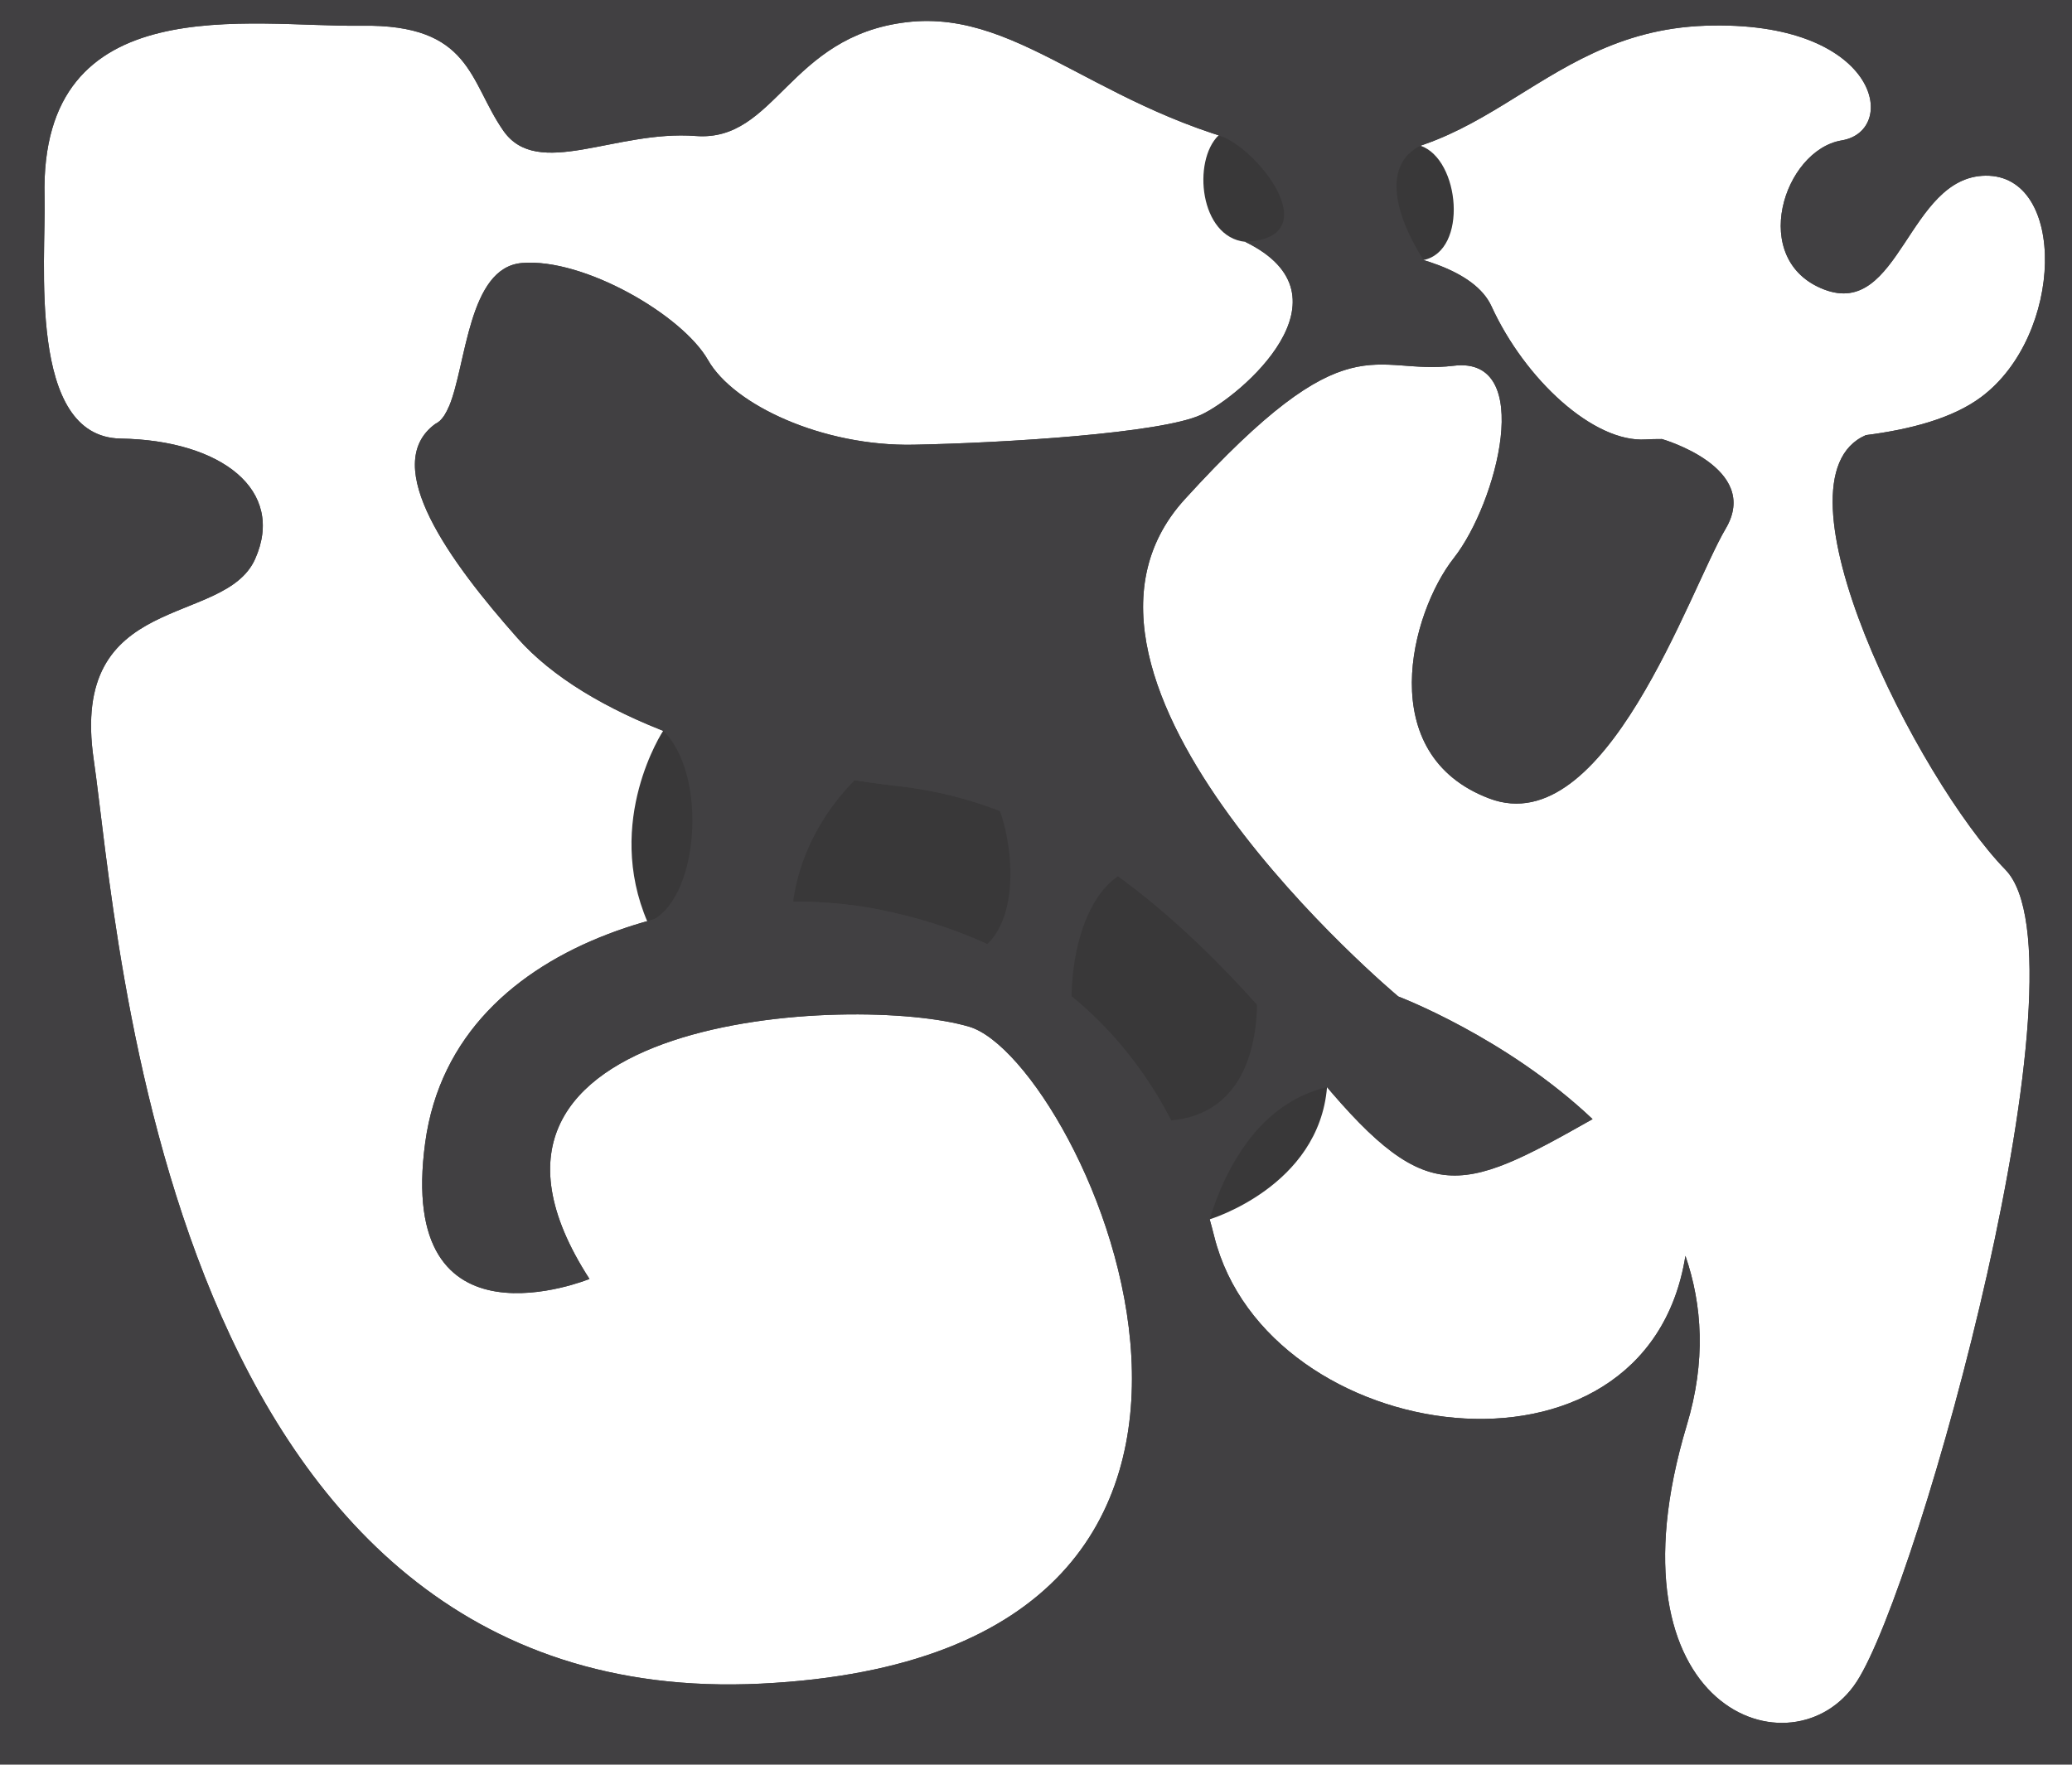
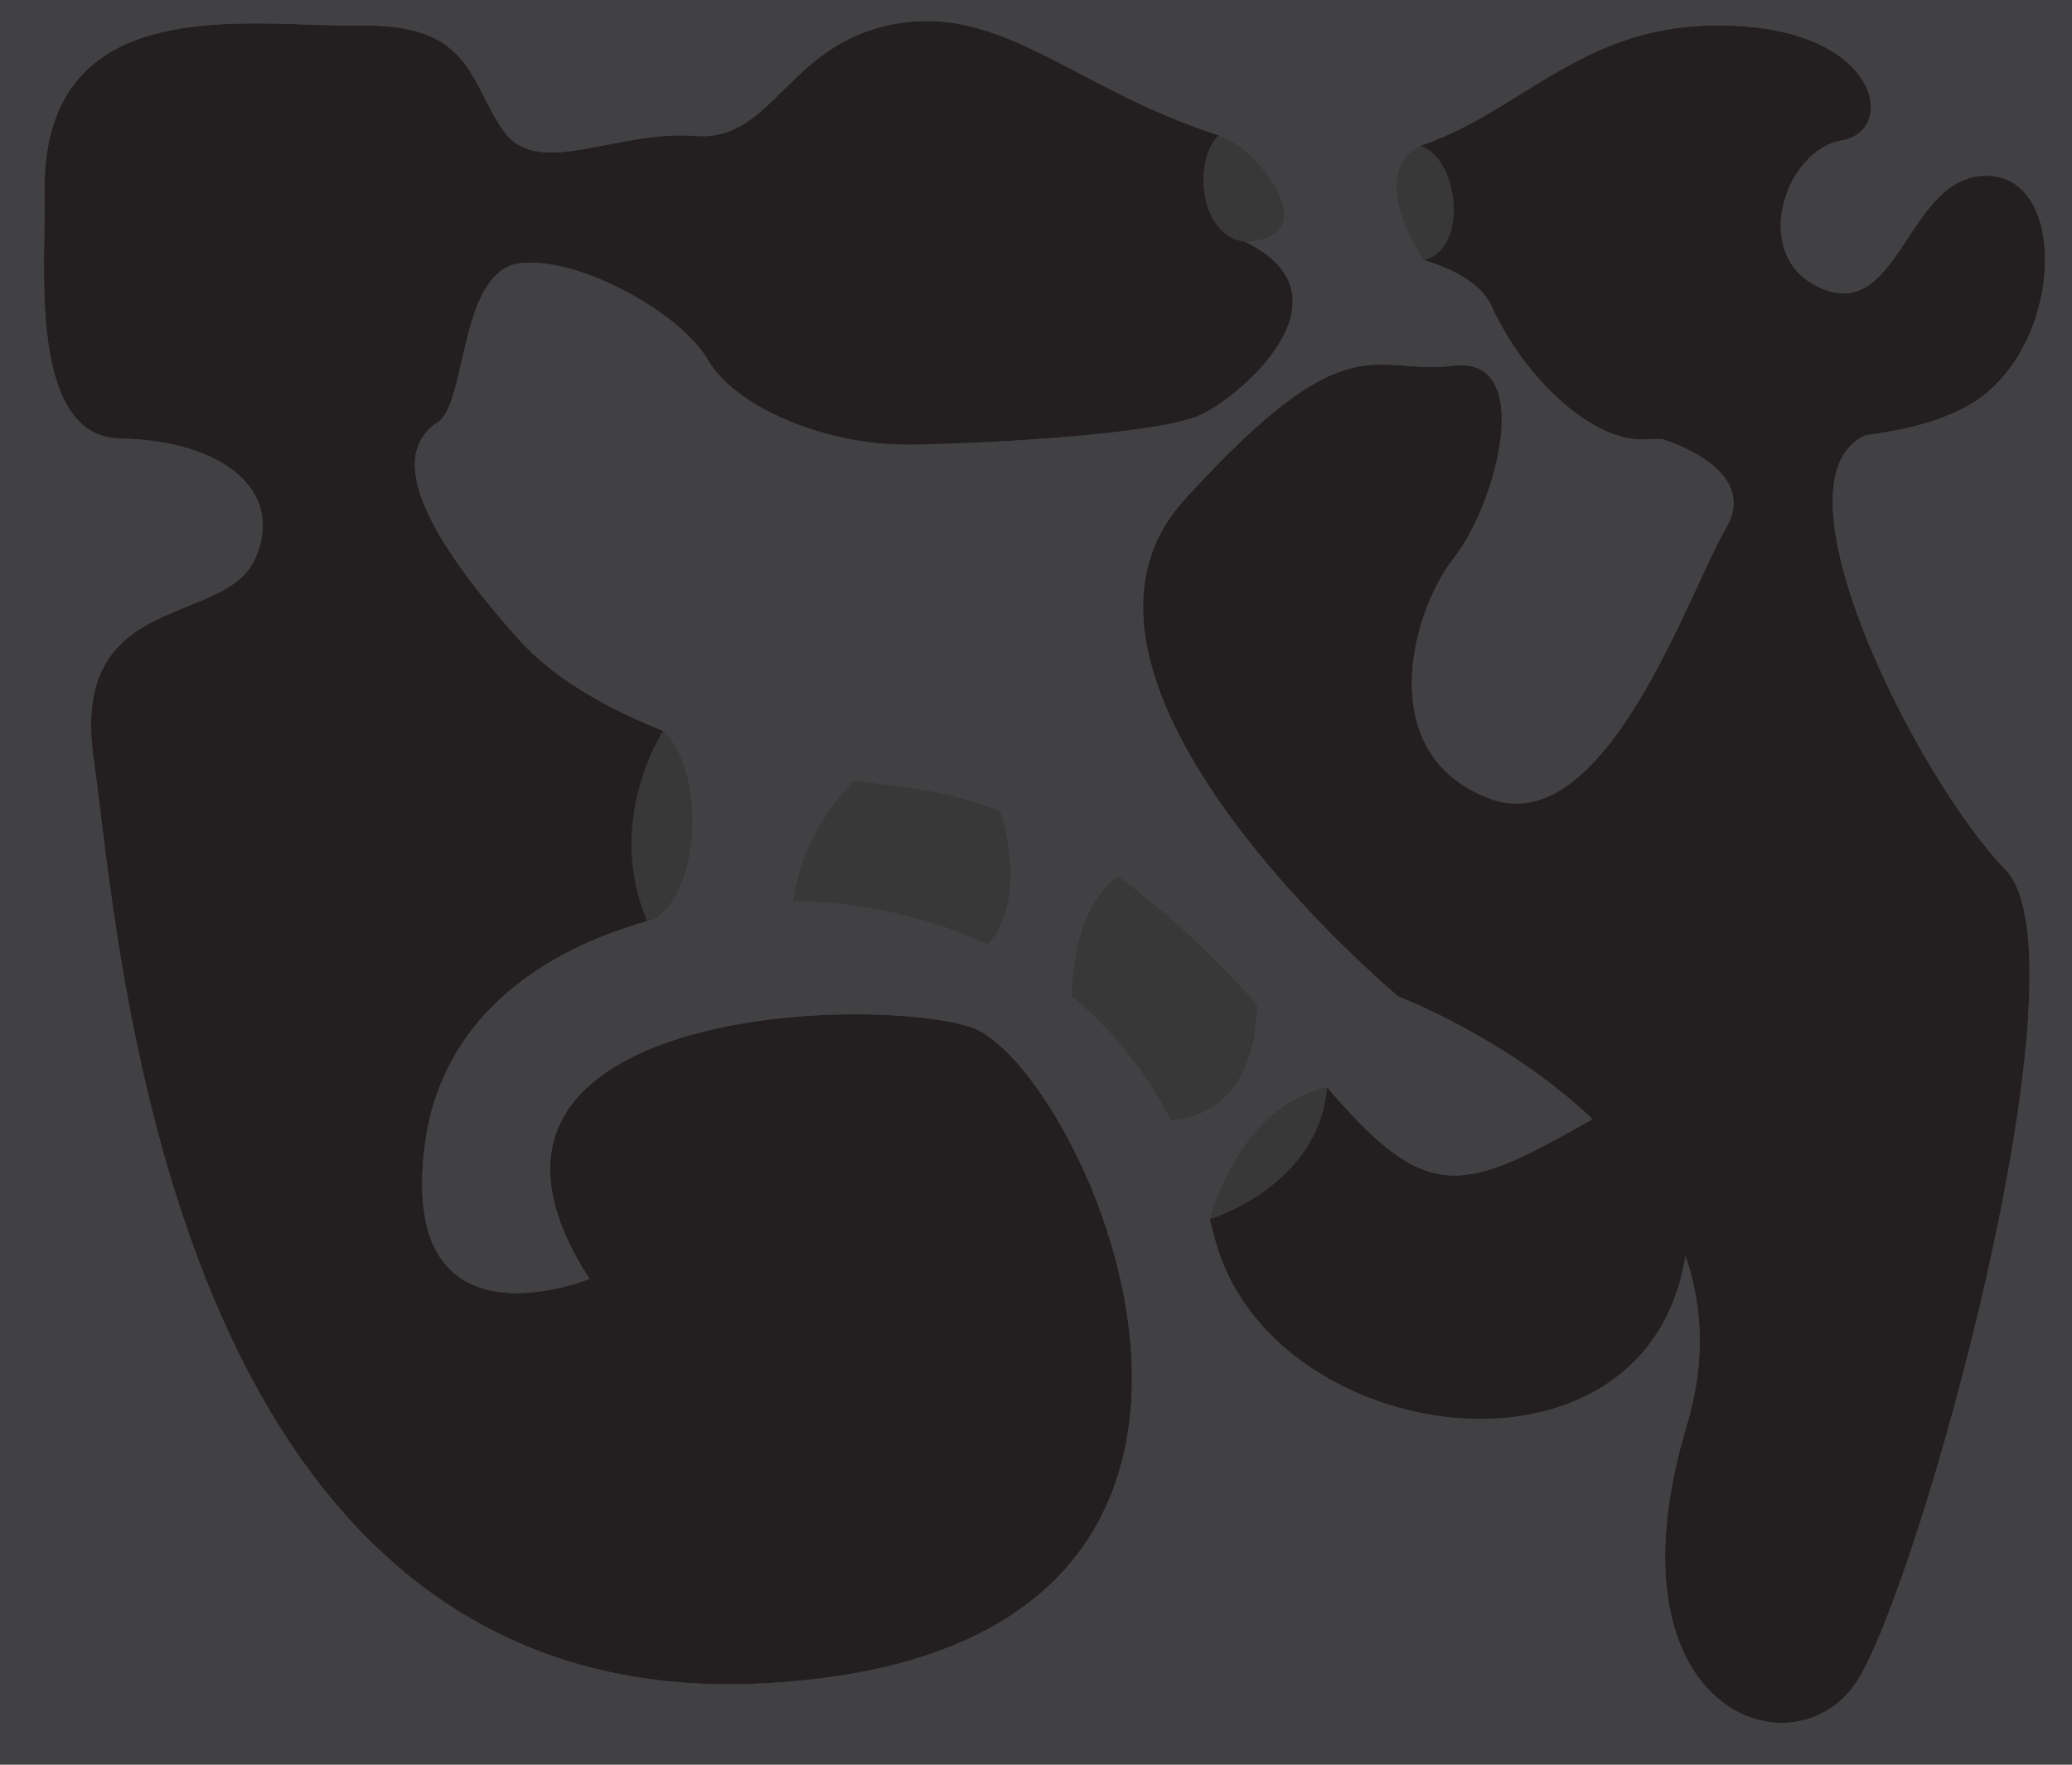
- <svg xmlns="http://www.w3.org/2000/svg" viewBox="0 0 2135 1818.46">
+ <svg xmlns="http://www.w3.org/2000/svg" viewBox="0 0 2135 1818.5">
  <g id="background">
-     <path d="M1255.64,139.47c-27.22,26.34-19.58,105,27.54,109.77S1420.7,277.49,1466.8,268s37.68-103.92-3.16-117.85-182.06-34.45-208-10.67" fill="#393839" />
-     <path d="M683.33,753.19s-61.19,92.64-16,197.3h0L934.88,997l195.84,129,115.74,130.63s112.48-33.69,120.92-136.23-82.87-189-82.87-189L996.15,744l-312.82,9.22" fill="#393839" />
+     <path fill="#231f20" d="M1 1h2133v1817H1V1" />
+     <path fill="#393839" d="M1255.6 139.5c-27.2 26.3-19.5 105 27.6 109.7s137.5 28.3 183.6 18.8 37.7-104-3.2-117.8-182-34.5-208-10.7M683.3 753.2s-61.2 92.6-16 197.3L935 997l195.8 129 115.8 130.6s112.4-33.7 120.9-136.2-82.9-189-82.9-189L996.1 744l-312.8 9.2" />
  </g>
  <g id="collisions">
-     <path d="M1534.78,823c119.71,45,206-215,243.29-278.05s-65.65-92.44-65.65-92.44c-6.47,0-12,.11-16.51.41-53.64,3.63-124.55-61.82-159.09-137.28s-253.64-66.36-253.64-66.36c115.45,56.36-4.55,159.09-45.45,178.18S1035,456.51,941.36,458.33s-185.45-40.91-211.82-87.27-128.18-105.46-191.81-100c-55.27,4.73-57.06,104.78-75,147.69-2.72,6.5-5.81,11.68-9.52,15a23.27,23.27,0,0,1-4.87,3.26h0c-57.77,42.54,15.85,142.71,85,220.73,71,80.09,222.14,133,394,152.63S1233,955.47,1350.88,1100.54,1502,1232,1641,1153.37c-89.27-84.43-200.18-126.39-200.18-126.39s-390-325.67-220.12-512.32S1413.78,387.22,1498,376.93s44.54,141.59,0,198.23S1415.06,777.9,1534.78,823Zm0,0c119.71,45,206-215,243.29-278.05s-65.65-92.44-65.65-92.44c-6.47,0-12,.11-16.51.41-53.64,3.63-124.55-61.82-159.09-137.28s-253.64-66.36-253.64-66.36c115.45,56.36-4.55,159.09-45.45,178.18S1035,456.51,941.36,458.33s-185.45-40.91-211.82-87.27-128.18-105.46-191.81-100c-55.27,4.73-57.06,104.78-75,147.69-2.72,6.5-5.81,11.68-9.52,15a23.27,23.27,0,0,1-4.87,3.26h0c-57.77,42.54,15.85,142.71,85,220.73,71,80.09,222.14,133,394,152.63S1233,955.47,1350.88,1100.54,1502,1232,1641,1153.37c-89.27-84.43-200.18-126.39-200.18-126.39s-390-325.67-220.12-512.32S1413.78,387.22,1498,376.93s44.54,141.59,0,198.23S1415.06,777.9,1534.78,823ZM0,0V1818.46H2135V0ZM2066.41,896.33c90.11,92.68-88.82,737.59-153.18,836.71s-263.89,30.89-175.07-264.53c19.66-65.38,16-123.45-1.49-174.24v0c-40.35,254.2-431.12,197.64-485.53-20s-194.94-306.76-346.05-337-436.73,18.14-466.95,240.28,169.25,140.54,169.25,140.54c-176.81-273.52,275-294.68,391.39-259.92s400.46,646.78-214.59,677S122.3,958.49,96.61,783.19s134.5-136,166.23-207S228.07,453.62,124.09,452c-96.36-1.82-76.54-183.66-78.18-249.09C40.45-14.4,258.63,28.33,372.27,26.51S483.18,83.78,518.63,134.69s115.46-.91,198.19,5.46S812.27,37.42,934.09,22.88s204.54,101.81,398.18,135.45S1577.73,32.88,1756.82,26.51s200.91,108.18,140.91,118.18-96.37,123.64-18.19,153.64S1965.91,182,2045.91,181.06c83.84-1,80.91,164.54-4.55,228.18C2012.21,431,1969,442.5,1922.57,448.45,1818.69,493.6,1976.31,803.66,2066.41,896.33Zm-354-443.86c-6.47,0-12,.11-16.51.41-53.64,3.63-124.55-61.82-159.09-137.28s-253.64-66.36-253.64-66.36c115.45,56.36-4.55,159.09-45.45,178.18S1035,456.51,941.36,458.33s-185.45-40.91-211.82-87.27-128.18-105.46-191.81-100c-55.27,4.73-57.06,104.78-75,147.69-2.72,6.5-5.81,11.68-9.52,15a23.27,23.27,0,0,1-4.87,3.26h0c-57.77,42.54,15.85,142.71,85,220.73,71,80.09,222.14,133,394,152.63S1233,955.47,1350.88,1100.54,1502,1232,1641,1153.37c-89.27-84.43-200.18-126.39-200.18-126.39s-390-325.67-220.12-512.32S1413.78,387.22,1498,376.93s44.54,141.59,0,198.23-82.9,202.74,36.82,247.8,206-215,243.29-278.05S1712.42,452.47,1712.42,452.47ZM1534.78,823c119.71,45,206-215,243.29-278.05s-65.65-92.44-65.65-92.44c-6.47,0-12,.11-16.51.41-53.64,3.63-124.55-61.82-159.09-137.28s-253.64-66.36-253.64-66.36c115.45,56.36-4.55,159.09-45.45,178.18S1035,456.51,941.36,458.33s-185.45-40.91-211.82-87.27-128.18-105.46-191.81-100c-55.27,4.73-57.06,104.78-75,147.69-2.72,6.5-5.81,11.68-9.52,15a23.27,23.27,0,0,1-4.87,3.26h0c-57.77,42.54,15.85,142.71,85,220.73,71,80.09,222.14,133,394,152.63S1233,955.47,1350.88,1100.54,1502,1232,1641,1153.37c-89.27-84.43-200.18-126.39-200.18-126.39s-390-325.67-220.12-512.32S1413.78,387.22,1498,376.93s44.54,141.59,0,198.23S1415.06,777.9,1534.78,823Z" fill="#414042" />
-     <path d="M453.18,433.78c3.71-3.35,6.8-8.53,9.52-15C463.62,424.09,460.74,429.18,453.18,433.78Z" fill="#414042" />
+     <path fill="#414042" d="M1534.8 823c119.7 45 206-215 243.3-278s-65.7-92.5-65.7-92.5c-6.5 0-12 .1-16.5.4-53.6 3.7-124.5-61.8-159-137.3s-253.7-66.3-253.7-66.3c115.4 56.3-4.6 159-45.5 178.2s-202.7 29-296.3 30.8-185.5-40.9-211.9-87.2-128.1-105.5-191.8-100c-55.2 4.7-57 104.7-75 147.6a41.6 41.6 0 0 1-9.5 15 23.3 23.3 0 0 1-4.9 3.3c-57.7 42.5 15.9 142.7 85 220.7 71 80.1 222.2 133 394 152.7s305.7 145 423.6 290.1S1502 1232 1641 1153.4c-89.3-84.5-200.2-126.4-200.2-126.4s-390-325.7-220.1-512.3 193-127.5 277.3-137.8 44.5 141.6 0 198.3-83 202.7 36.8 247.8Zm0 0c119.7 45 206-215 243.3-278s-65.7-92.5-65.7-92.5c-6.5 0-12 .1-16.5.4-53.6 3.7-124.5-61.8-159-137.3s-253.7-66.3-253.7-66.3c115.4 56.3-4.6 159-45.5 178.2s-202.7 29-296.3 30.8-185.5-40.9-211.9-87.2-128.1-105.5-191.8-100c-55.2 4.7-57 104.7-75 147.6a41.6 41.6 0 0 1-9.5 15 23.3 23.3 0 0 1-4.9 3.3c-57.7 42.5 15.9 142.7 85 220.7 71 80.1 222.2 133 394 152.7s305.7 145 423.6 290.1S1502 1232 1641 1153.4c-89.3-84.5-200.2-126.4-200.2-126.4s-390-325.7-220.1-512.3 193-127.5 277.3-137.8 44.5 141.6 0 198.3-83 202.7 36.8 247.8ZM0 0v1818.5h2135V0Zm2066.4 896.3c90.1 92.7-88.8 737.6-153.2 836.7s-263.9 31-175-264.5c19.6-65.4 16-123.4-1.5-174.2-40.4 254.2-431.2 197.6-485.6-20s-194.9-306.8-346-337-436.7 18.1-467 240.3S607.4 1318 607.4 1318c-176.8-273.5 275-294.7 391.4-260s400.4 646.8-214.6 677-661.9-776.6-687.6-952 134.5-136 166.2-207S228.1 453.7 124.1 452c-96.4-1.8-76.5-183.7-78.2-249C40.5-14.5 258.6 28.2 372.3 26.4s110.9 57.3 146.3 108.2 115.5-1 198.2 5.5S812.3 37.4 934.1 22.9s204.5 101.8 398.2 135.4S1577.7 33 1756.8 26.5s201 108.2 141 118.2-96.4 123.6-18.3 153.6S1966 182 2046 181.1c83.8-1 81 164.5-4.5 228.1-29.2 21.8-72.4 33.3-118.8 39.3-104 45.1 53.7 355.2 143.8 447.8Zm-354-443.8c-6.5 0-12 0-16.5.4-53.6 3.6-124.6-61.8-159-137.3s-253.7-66.4-253.7-66.4c115.4 56.4-4.6 159.1-45.5 178.2s-202.7 29.1-296.3 31-185.5-41-211.9-87.3-128.1-105.5-191.8-100c-55.2 4.7-57 104.7-75 147.6a41.6 41.6 0 0 1-9.5 15 23.3 23.3 0 0 1-4.9 3.3c-57.7 42.5 15.9 142.7 85 220.7 71 80.1 222.2 133 394 152.7s305.7 145 423.6 290.1S1502 1232 1641 1153.4c-89.3-84.5-200.2-126.4-200.2-126.4s-390-325.7-220.1-512.3 193-127.5 277.3-137.8 44.5 141.6 0 198.3-82.9 202.7 36.8 247.8 206-215 243.3-278-65.7-92.5-65.7-92.5ZM1534.8 823c119.7 45 206-215 243.3-278s-65.7-92.5-65.7-92.5c-6.5 0-12 .1-16.5.4-53.6 3.7-124.5-61.8-159-137.3s-253.7-66.3-253.7-66.3c115.4 56.3-4.6 159-45.5 178.2s-202.7 29-296.3 30.8-185.5-40.9-211.9-87.2-128.1-105.5-191.8-100c-55.2 4.7-57 104.7-75 147.6a41.6 41.6 0 0 1-9.5 15 23.3 23.3 0 0 1-4.9 3.3c-57.7 42.5 15.9 142.7 85 220.7 71 80.1 222.2 133 394 152.7s305.7 145 423.6 290.1S1502 1232 1641 1153.4c-89.3-84.5-200.2-126.4-200.2-126.4s-390-325.7-220.1-512.3 193-127.5 277.3-137.8 44.5 141.6 0 198.3-83 202.7 36.8 247.8Z" />
+     <path fill="#414042" d="M453.2 433.8c3.7-3.4 6.8-8.6 9.5-15 1 5.3-2 10.4-9.5 15Z" />
  </g>
  <g id="foreground">
-     <path d="M1255.64,139.47c38.11,10.78,114.49,105.65,27.54,109.77L1466.8,268c-33.71-53.26-44.25-109.22,11.22-123.07Z" fill="#414042" />
-     <path d="M1534.78,823c119.71,45,206-215,243.29-278.05s-65.65-92.44-65.65-92.44c-6.47,0-12,.11-16.51.41-53.64,3.63-124.55-61.82-159.09-137.28s-253.64-66.36-253.64-66.36c115.45,56.36-4.55,159.09-45.45,178.18S1035,456.51,941.36,458.33s-185.45-40.91-211.82-87.27-128.18-105.46-191.81-100c-55.27,4.73-57.06,104.78-75,147.69-2.72,6.5-5.81,11.68-9.52,15a23.27,23.27,0,0,1-4.87,3.26h0c-57.77,42.54,15.85,142.71,85,220.73,71,80.09,222.14,133,394,152.63S1233,955.47,1350.88,1100.54,1502,1232,1641,1153.37c-89.27-84.43-200.18-126.39-200.18-126.39s-390-325.67-220.12-512.32S1413.78,387.22,1498,376.93s44.54,141.59,0,198.23S1415.06,777.9,1534.78,823Zm0,0c119.71,45,206-215,243.29-278.05s-65.65-92.44-65.65-92.44c-6.47,0-12,.11-16.51.41-53.64,3.63-124.55-61.82-159.09-137.28s-253.64-66.36-253.64-66.36c115.45,56.36-4.55,159.09-45.45,178.18S1035,456.51,941.36,458.33s-185.45-40.91-211.82-87.27-128.18-105.46-191.81-100c-55.27,4.73-57.06,104.78-75,147.69-2.72,6.5-5.81,11.68-9.52,15a23.27,23.27,0,0,1-4.87,3.26h0c-57.77,42.54,15.85,142.71,85,220.73,71,80.09,222.14,133,394,152.63S1233,955.47,1350.88,1100.54,1502,1232,1641,1153.37c-89.27-84.43-200.18-126.39-200.18-126.39s-390-325.67-220.12-512.32S1413.78,387.22,1498,376.93s44.54,141.59,0,198.23S1415.06,777.9,1534.78,823ZM0,0V1818.46H2135V0ZM2066.41,896.33c90.11,92.68-88.82,737.59-153.18,836.71s-263.89,30.89-175.07-264.53c19.66-65.38,16-123.45-1.49-174.24v0c-40.35,254.2-431.12,197.64-485.53-20s-194.94-306.76-346.05-337-436.73,18.14-466.95,240.28,169.25,140.54,169.25,140.54c-176.81-273.52,275-294.68,391.39-259.92s400.46,646.78-214.59,677S122.3,958.49,96.61,783.19s134.5-136,166.23-207S228.07,453.62,124.09,452c-96.36-1.82-76.54-183.66-78.18-249.09C40.45-14.4,258.63,28.33,372.27,26.51S483.18,83.78,518.63,134.69s115.46-.91,198.19,5.46S812.27,37.42,934.09,22.88s204.54,101.81,398.18,135.45S1577.73,32.88,1756.82,26.51s200.91,108.18,140.91,118.18-96.37,123.64-18.19,153.64S1965.91,182,2045.91,181.06c83.84-1,80.91,164.54-4.55,228.18C2012.21,431,1969,442.5,1922.57,448.45,1818.69,493.6,1976.31,803.66,2066.41,896.33Zm-354-443.86c-6.47,0-12,.11-16.51.41-53.64,3.63-124.55-61.82-159.09-137.28s-253.64-66.36-253.64-66.36c115.45,56.36-4.55,159.09-45.45,178.18S1035,456.51,941.36,458.33s-185.45-40.91-211.82-87.27-128.18-105.46-191.81-100c-55.27,4.73-57.06,104.78-75,147.69-2.72,6.5-5.81,11.68-9.52,15a23.27,23.27,0,0,1-4.87,3.26h0c-57.77,42.54,15.85,142.71,85,220.73,71,80.09,222.14,133,394,152.63S1233,955.47,1350.88,1100.54,1502,1232,1641,1153.37c-89.27-84.43-200.18-126.39-200.18-126.39s-390-325.67-220.12-512.32S1413.78,387.22,1498,376.93s44.54,141.59,0,198.23-82.9,202.74,36.82,247.8,206-215,243.29-278.05S1712.42,452.47,1712.42,452.47ZM1534.78,823c119.71,45,206-215,243.29-278.05s-65.65-92.44-65.65-92.44c-6.47,0-12,.11-16.51.41-53.64,3.63-124.55-61.82-159.09-137.28s-253.64-66.36-253.64-66.36c115.45,56.36-4.55,159.09-45.45,178.18S1035,456.51,941.36,458.33s-185.45-40.91-211.82-87.27-128.18-105.46-191.81-100c-55.27,4.73-57.06,104.78-75,147.69-2.72,6.5-5.81,11.68-9.52,15a23.27,23.27,0,0,1-4.87,3.26h0c-57.77,42.54,15.85,142.71,85,220.73,71,80.09,222.14,133,394,152.63S1233,955.47,1350.88,1100.54,1502,1232,1641,1153.37c-89.27-84.43-200.18-126.39-200.18-126.39s-390-325.67-220.12-512.32S1413.78,387.22,1498,376.93s44.54,141.59,0,198.23S1415.06,777.9,1534.78,823Z" fill="#414042" />
-     <path d="M683.33,753.19c46.84,45.08,37.2,177.72-16,197.3s237.83,49,237.83,49-100.73,28-88.14-68.55,88.14-148.3,88.14-148.3S625.13,697.19,683.33,753.19Z" fill="#414042" />
-     <path d="M1014.33,805c30.78,36.37,50.36,172.08-29.38,183.27,0,0,136.09,183.27,121.91,82.54s27.78-197.48,93.54-172.19S1014.33,805,1014.33,805Z" fill="#414042" />
-     <path d="M1294.13,1009.25s21,156.69-113.32,145.5l57.26,137.11s26.68-183.28,172.18-174.88Z" fill="#414042" />
+     <path fill="#414042" d="M1255.6 139.5c38.2 10.7 114.5 105.6 27.6 109.7l183.6 18.8c-33.7-53.3-44.3-109.2 11.2-123Z" />
+     <path fill="#414042" d="M1534.8 823c119.7 45 206-215 243.3-278s-65.7-92.5-65.7-92.5c-6.5 0-12 .1-16.5.4-53.6 3.7-124.5-61.8-159-137.3s-253.7-66.3-253.7-66.3c115.4 56.3-4.6 159-45.5 178.2s-202.7 29-296.3 30.8-185.5-40.9-211.9-87.2-128.1-105.5-191.8-100c-55.2 4.7-57 104.7-75 147.6a41.6 41.6 0 0 1-9.5 15 23.3 23.3 0 0 1-4.9 3.3c-57.7 42.5 15.9 142.7 85 220.7 71 80.1 222.2 133 394 152.7s305.7 145 423.6 290.1S1502 1232 1641 1153.4c-89.3-84.5-200.2-126.4-200.2-126.4s-390-325.7-220.1-512.3 193-127.5 277.3-137.8 44.5 141.6 0 198.3-83 202.7 36.8 247.8Zm0 0c119.7 45 206-215 243.3-278s-65.7-92.5-65.7-92.5c-6.5 0-12 .1-16.5.4-53.6 3.7-124.5-61.8-159-137.3s-253.7-66.3-253.7-66.3c115.4 56.3-4.6 159-45.5 178.2s-202.7 29-296.3 30.8-185.5-40.9-211.9-87.2-128.1-105.5-191.8-100c-55.2 4.7-57 104.7-75 147.6a41.6 41.6 0 0 1-9.5 15 23.3 23.3 0 0 1-4.9 3.3c-57.7 42.5 15.9 142.7 85 220.7 71 80.1 222.2 133 394 152.7s305.7 145 423.6 290.1S1502 1232 1641 1153.4c-89.3-84.5-200.2-126.4-200.2-126.4s-390-325.7-220.1-512.3 193-127.5 277.3-137.8 44.5 141.6 0 198.3-83 202.7 36.8 247.8ZM0 0v1818.5h2135V0Zm2066.4 896.3c90.1 92.7-88.8 737.6-153.2 836.7s-263.9 31-175-264.5c19.6-65.4 16-123.4-1.5-174.2-40.4 254.2-431.2 197.6-485.6-20s-194.9-306.8-346-337-436.7 18.1-467 240.3S607.4 1318 607.4 1318c-176.8-273.5 275-294.7 391.4-260s400.4 646.8-214.6 677-661.9-776.6-687.6-952 134.5-136 166.2-207S228.1 453.7 124.1 452c-96.4-1.8-76.5-183.7-78.2-249C40.5-14.5 258.6 28.2 372.3 26.4s110.9 57.3 146.3 108.2 115.5-1 198.2 5.5S812.3 37.4 934.1 22.9s204.5 101.8 398.2 135.4S1577.7 33 1756.8 26.5s201 108.2 141 118.2-96.4 123.6-18.3 153.6S1966 182 2046 181.1c83.8-1 81 164.5-4.5 228.1-29.2 21.8-72.4 33.3-118.8 39.3-104 45.1 53.7 355.2 143.8 447.8Zm-354-443.8c-6.5 0-12 0-16.5.4-53.6 3.6-124.6-61.8-159-137.3s-253.7-66.4-253.7-66.4c115.4 56.4-4.6 159.1-45.5 178.2s-202.7 29.1-296.3 31-185.5-41-211.9-87.3-128.1-105.5-191.8-100c-55.2 4.7-57 104.7-75 147.6a41.6 41.6 0 0 1-9.5 15 23.3 23.3 0 0 1-4.9 3.3c-57.7 42.5 15.9 142.7 85 220.7 71 80.1 222.2 133 394 152.7s305.7 145 423.6 290.1S1502 1232 1641 1153.4c-89.3-84.5-200.2-126.4-200.2-126.4s-390-325.7-220.1-512.3 193-127.5 277.3-137.8 44.5 141.6 0 198.3-82.9 202.7 36.8 247.8 206-215 243.3-278-65.7-92.5-65.7-92.5ZM1534.8 823c119.7 45 206-215 243.3-278s-65.7-92.5-65.7-92.5c-6.5 0-12 .1-16.5.4-53.6 3.7-124.5-61.8-159-137.3s-253.7-66.3-253.7-66.3c115.4 56.3-4.6 159-45.5 178.2s-202.7 29-296.3 30.8-185.5-40.9-211.9-87.2-128.1-105.5-191.8-100c-55.2 4.7-57 104.7-75 147.6a41.6 41.6 0 0 1-9.5 15 23.3 23.3 0 0 1-4.9 3.3c-57.7 42.5 15.9 142.7 85 220.7 71 80.1 222.2 133 394 152.7s305.7 145 423.6 290.1S1502 1232 1641 1153.4c-89.3-84.5-200.2-126.4-200.2-126.4s-390-325.7-220.1-512.3 193-127.5 277.3-137.8 44.5 141.6 0 198.3-83 202.7 36.8 247.8Z" />
+     <path fill="#414042" d="M683.3 753.2c46.9 45 37.2 177.7-16 197.3s237.9 49 237.9 49-100.8 28-88.2-68.6 88.2-148.3 88.2-148.3-280-85.4-221.9-29.4ZM1014.3 805c30.8 36.4 50.4 172-29.3 183.3 0 0 136 183.2 121.9 82.5s27.7-197.5 93.5-172.2-186-93.6-186-93.6ZM1294.1 1009.3s21 156.6-113.3 145.5l57.3 137s26.7-183.2 172.2-174.8Z" />
  </g>
</svg>
